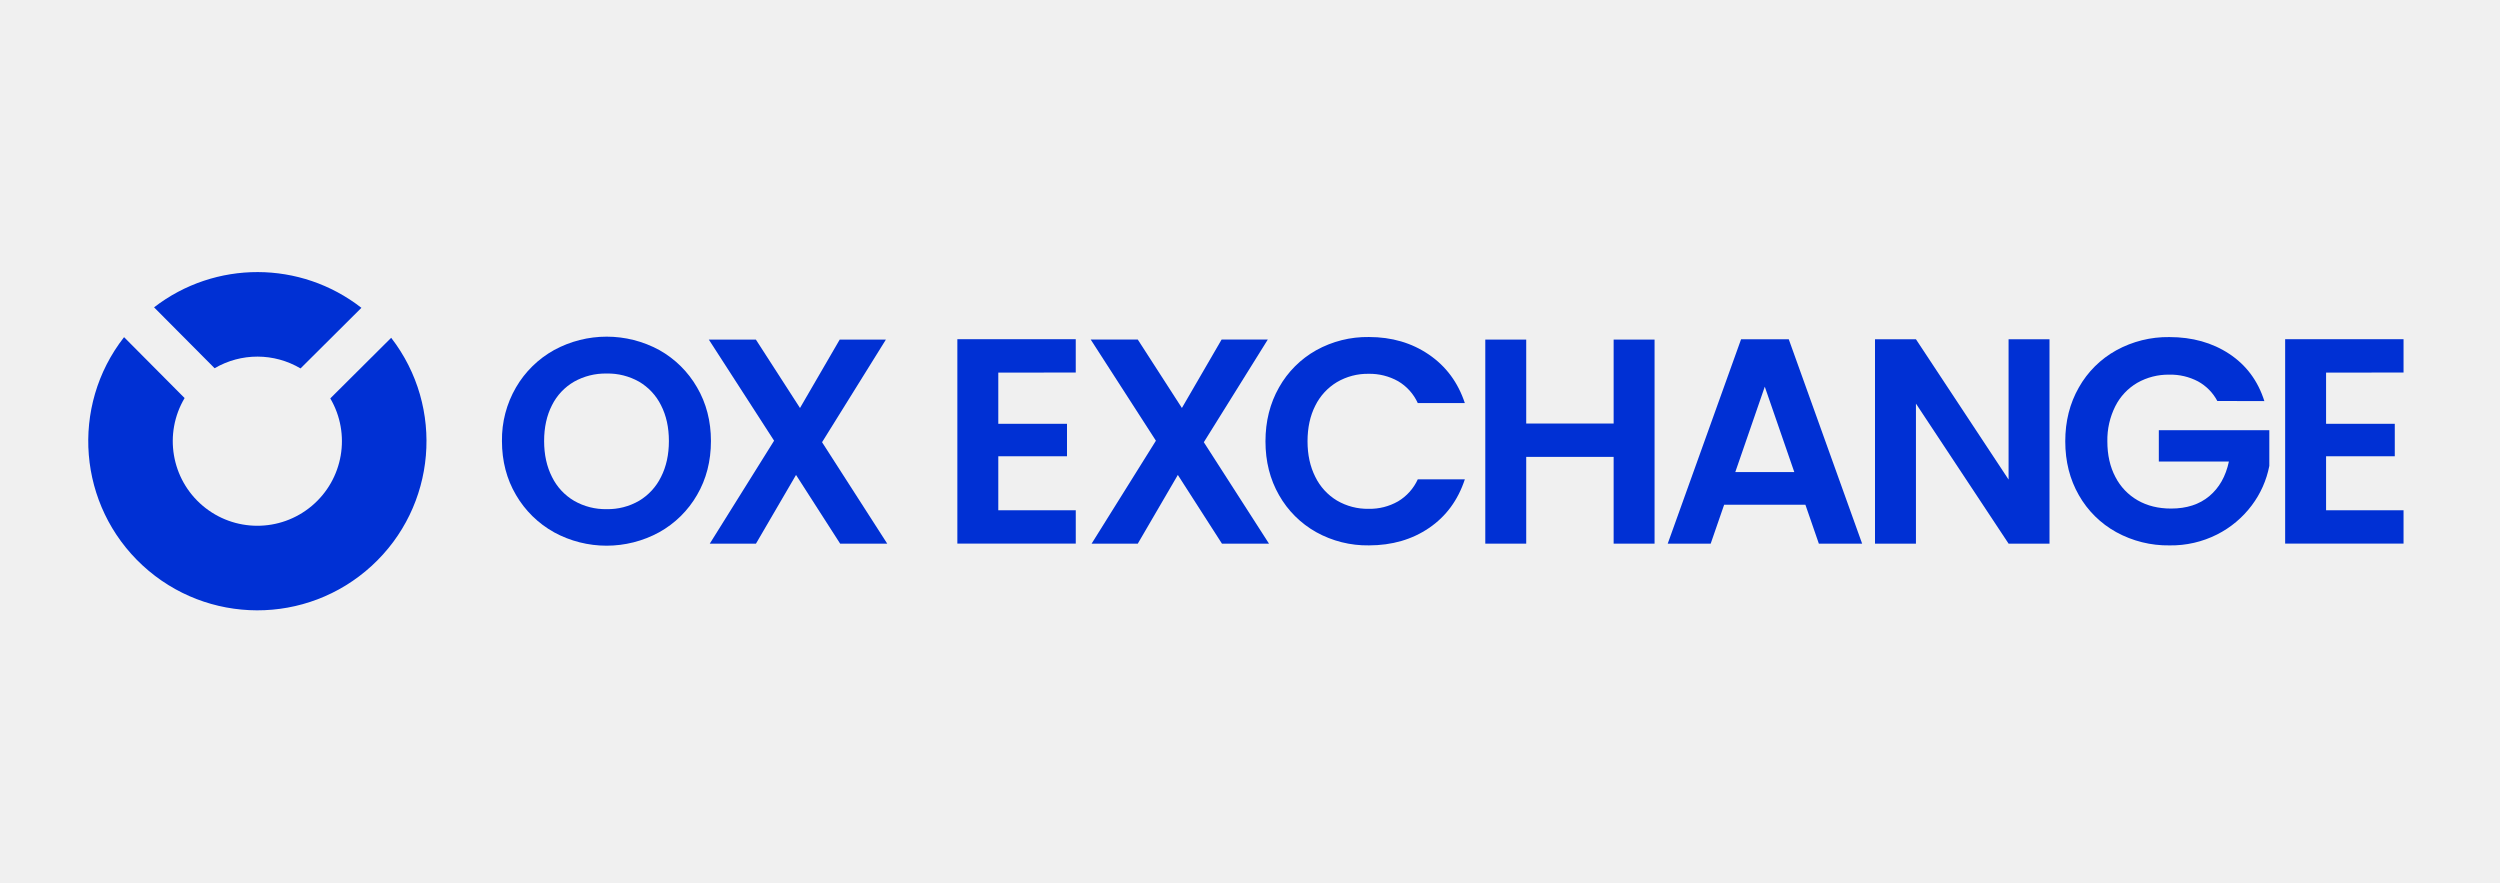
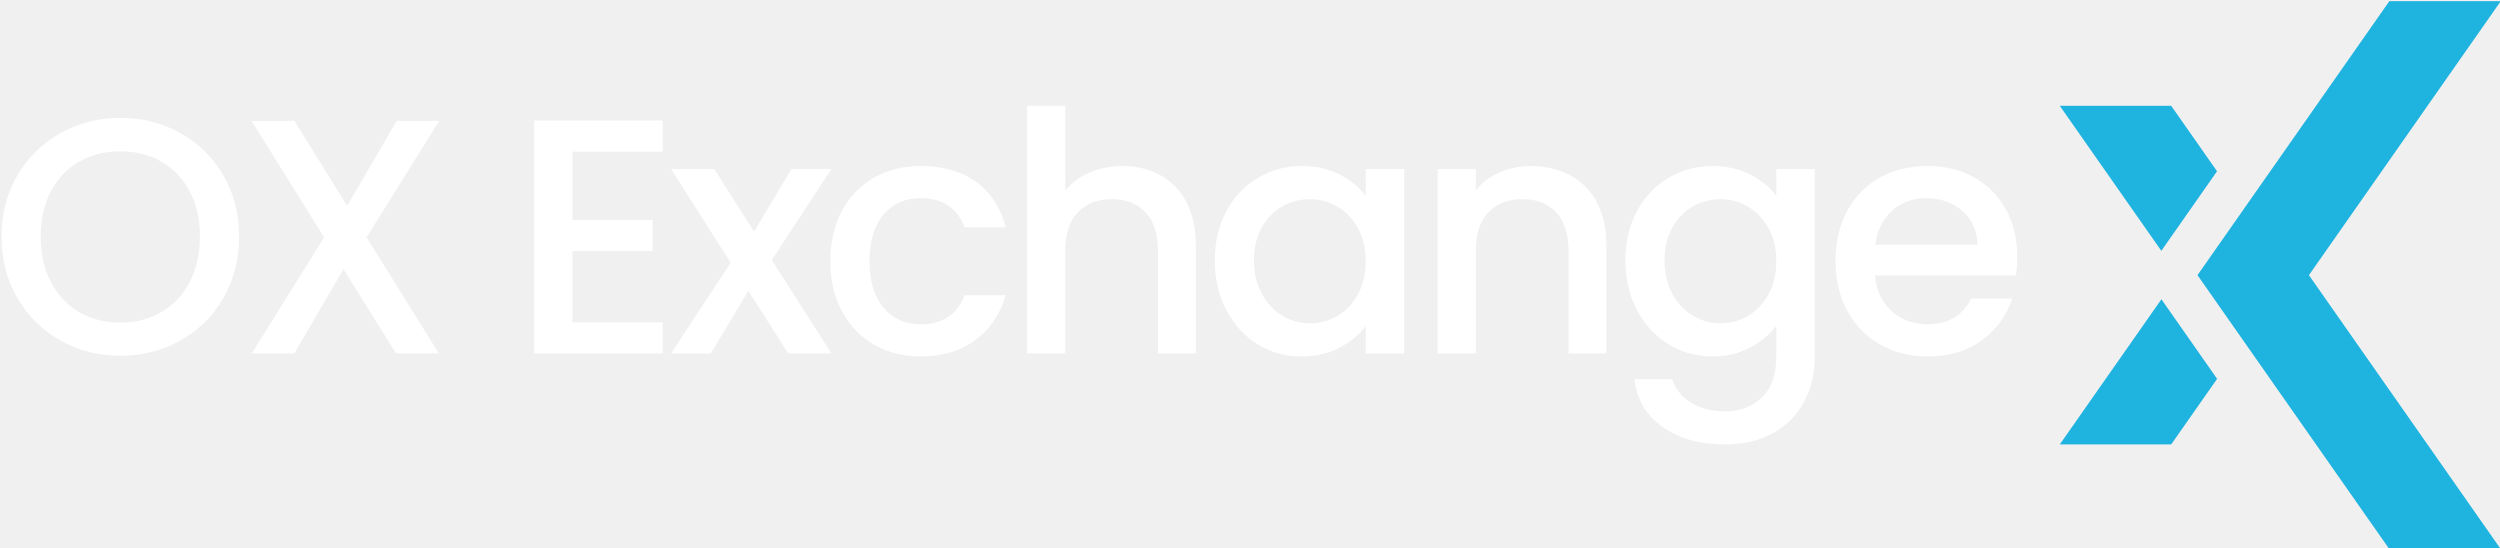
- <svg xmlns="http://www.w3.org/2000/svg" id="图层_1" data-name="图层 1" viewBox="0 0 1700 600">
+ <svg xmlns="http://www.w3.org/2000/svg" id="_图层_1" data-name="图层 1" viewBox="0 0 1095 240">
  <defs>
    <style>
-             .cls-1{fill:#0030d4;}
-         </style>
+       .cls-1 {
+         fill: #fff;
+       }
+ 
+       .cls-2 {
+         fill: #1fb3e0;
+       }
+     </style>
  </defs>
-   <path class="cls-1" d="M145.94,250.4a57.54,57.54,0,0,1,58.42.13l41.4-41.21a115,115,0,0,0-141-.33Z" />
-   <path class="cls-1" d="M266,229.7l-41.4,41.21a57.51,57.51,0,1,1-99.07-.23L84.36,229.27A115,115,0,1,0,266,229.7Z" />
-   <path class="cls-1" d="M376.72,361.93a68.28,68.28,0,0,1-25.84-25.35q-9.54-16.2-9.55-36.68a70.54,70.54,0,0,1,9.55-36.48,68.28,68.28,0,0,1,25.84-25.35,74.82,74.82,0,0,1,71.67,0A67.83,67.83,0,0,1,474,263.42q9.44,16.2,9.44,36.48,0,20.48-9.44,36.68a67.67,67.67,0,0,1-25.74,25.35,74.62,74.62,0,0,1-71.57,0Zm57.85-21.38a38.78,38.78,0,0,0,14.91-16.2q5.37-10.53,5.37-24.45t-5.37-24.35a38.39,38.39,0,0,0-14.91-16A43.1,43.1,0,0,0,412.5,254a43.59,43.59,0,0,0-22.16,5.56,38.18,38.18,0,0,0-15,16Q370,286,370,299.9t5.37,24.45a38.55,38.55,0,0,0,15,16.2,42.86,42.86,0,0,0,22.16,5.67A42.38,42.38,0,0,0,434.57,340.55Z" />
-   <path class="cls-1" d="M571.3,369.68l-30-46.72-27.24,46.72H482.64l43.74-70L482,230.92h32l30,46.52,27-46.52h31.41L559,300.7l44.33,69Z" />
-   <path class="cls-1" d="M678.84,253.38v34.79h46.72v22.07H678.84V347h52.68v22.66H651v-139h80.51v22.66Z" />
-   <path class="cls-1" d="M830.93,369.68l-30-46.72-27.24,46.72h-31.4l43.73-70-44.33-68.78h32l30,46.52,27-46.52h31.41L818.6,300.7l44.33,69Z" />
-   <path class="cls-1" d="M869.75,263.42A66.07,66.07,0,0,1,895,238.17a71.71,71.71,0,0,1,35.88-9q23.26,0,40.75,11.93t24.46,33h-32a33.16,33.16,0,0,0-13.42-14.91,39.44,39.44,0,0,0-20-5,41.16,41.16,0,0,0-21.57,5.66,38.66,38.66,0,0,0-14.71,16q-5.26,10.33-5.27,24.25,0,13.71,5.27,24.15a38.51,38.51,0,0,0,14.71,16.11A41.16,41.16,0,0,0,930.68,346a38.79,38.79,0,0,0,20-5.07,33.79,33.79,0,0,0,13.42-15h32q-7,21.29-24.36,33.1t-40.85,11.83a71.61,71.61,0,0,1-35.88-9,66.23,66.23,0,0,1-25.25-25.15q-9.24-16.11-9.24-36.58T869.75,263.42Z" />
-   <path class="cls-1" d="M1125.1,230.92V369.68h-27.83v-59h-59.44v59H1010V230.92h27.83V288h59.44V230.92Z" />
-   <path class="cls-1" d="M1227.68,343.24h-55.27l-9.14,26.44h-29.22l49.89-139h32.41l49.9,139h-29.43ZM1220.12,321l-20.07-58.05L1180,321Z" />
-   <path class="cls-1" d="M1393.67,369.68h-27.83l-63-95.23v95.23H1275v-139h27.83l63,95.42V230.72h27.83Z" />
-   <path class="cls-1" d="M1507.78,272.67a32.63,32.63,0,0,0-13.12-13.32,39.92,39.92,0,0,0-19.48-4.58,42.6,42.6,0,0,0-21.87,5.57,38.46,38.46,0,0,0-14.91,15.9A51.07,51.07,0,0,0,1433,300.1q0,13.92,5.47,24.25a38.6,38.6,0,0,0,15.21,15.91q9.74,5.57,22.66,5.56,15.9,0,26-8.45t13.32-23.55H1468V292.55h75.14V316.8a65.24,65.24,0,0,1-11.92,26.84,67.45,67.45,0,0,1-23.56,19.78,69.28,69.28,0,0,1-32.31,7.45,73.15,73.15,0,0,1-36.28-9,65.83,65.83,0,0,1-25.44-25.15q-9.24-16.11-9.25-36.58t9.25-36.68a65.67,65.67,0,0,1,25.44-25.25,72.86,72.86,0,0,1,36.09-9q23.44,0,40.75,11.43t23.86,32.11Z" />
-   <path class="cls-1" d="M1581.73,253.38v34.79h46.72v22.07h-46.72V347h52.68v22.66H1553.9v-139h80.51v22.66Z" />
+   <g>
+     <path class="cls-1" d="M26.53,149.15c-7.96-4.44-14.27-10.65-18.91-18.61-4.64-7.96-6.96-16.93-6.96-26.89s2.32-18.91,6.96-26.82c4.64-7.91,10.94-14.09,18.91-18.54,7.96-4.44,16.68-6.67,26.16-6.67s18.34,2.22,26.31,6.67c7.96,4.45,14.24,10.63,18.83,18.54,4.59,7.91,6.89,16.86,6.89,26.82s-2.3,18.93-6.89,26.89c-4.59,7.96-10.87,14.17-18.83,18.61-7.96,4.45-16.73,6.67-26.31,6.67s-18.2-2.22-26.16-6.67Zm44.19-12.46c5.28-3.08,9.4-7.47,12.38-13.19,2.98-5.72,4.47-12.33,4.47-19.86s-1.49-14.12-4.47-19.79c-2.98-5.67-7.11-10.01-12.38-13.04-5.28-3.03-11.29-4.54-18.03-4.54s-12.75,1.52-18.03,4.54c-5.28,3.03-9.41,7.38-12.38,13.04-2.98,5.67-4.47,12.26-4.47,19.79s1.49,14.14,4.47,19.86c2.98,5.72,7.11,10.11,12.38,13.19,5.28,3.08,11.29,4.62,18.03,4.62s12.75-1.54,18.03-4.62Z" />
+     <path class="cls-1" d="M160.56,103.94l31.66,50.86h-18.76l-23.01-36.93-21.54,36.93h-18.61l31.66-50.86-31.8-51h18.76l23.16,37.23,21.69-37.23h18.61l-31.81,51Z" />
+     <path class="cls-1" d="M250.7,66.42v29.9h35.18v13.63h-35.18v31.22h39.57v13.63h-56.28V52.79h56.28v13.63h-39.57Z" />
+     <path class="cls-1" d="M338.05,113.9l26.09,40.89h-18.91l-17.44-27.41-16.42,27.41h-17.44l26.09-39.72-26.09-41.04h18.91l17.44,27.41,16.42-27.41h17.44l-26.09,39.86Z" />
+     <path class="cls-1" d="M368.75,92.43c3.37-6.3,8.04-11.16,14-14.58,5.96-3.42,12.8-5.13,20.52-5.13,9.77,0,17.86,2.32,24.26,6.96,6.4,4.64,10.72,11.26,12.97,19.86h-18.03c-1.47-4.01-3.81-7.13-7.03-9.38-3.22-2.25-7.28-3.37-12.17-3.37-6.84,0-12.29,2.42-16.34,7.25-4.05,4.84-6.08,11.6-6.08,20.3s2.03,15.49,6.08,20.37c4.05,4.89,9.5,7.33,16.34,7.33,9.67,0,16.07-4.25,19.2-12.75h18.03c-2.35,8.21-6.74,14.73-13.19,19.57-6.45,4.84-14.46,7.25-24.04,7.25-7.72,0-14.56-1.73-20.52-5.2-5.96-3.47-10.63-8.35-14-14.66-3.37-6.3-5.06-13.61-5.06-21.91s1.68-15.61,5.06-21.91Z" />
+     <path class="cls-1" d="M508.13,76.68c4.84,2.64,8.65,6.55,11.43,11.72,2.79,5.18,4.18,11.43,4.18,18.76v47.63h-16.56v-45.14c0-7.23-1.81-12.77-5.42-16.63-3.61-3.86-8.55-5.79-14.8-5.79s-11.21,1.93-14.88,5.79c-3.67,3.86-5.5,9.4-5.5,16.63v45.14h-16.71V46.34h16.71v37.08c2.83-3.42,6.42-6.06,10.77-7.91,4.35-1.85,9.11-2.78,14.29-2.78,6.15,0,11.65,1.32,16.49,3.96Z" />
+     <path class="cls-1" d="M537.15,92.51c3.37-6.25,7.96-11.11,13.78-14.58,5.81-3.47,12.24-5.2,19.27-5.2,6.35,0,11.89,1.25,16.63,3.74,4.74,2.49,8.52,5.59,11.36,9.31v-11.72h16.85v80.76h-16.85v-12.02c-2.84,3.81-6.69,6.99-11.58,9.53-4.89,2.54-10.46,3.81-16.71,3.81-6.94,0-13.29-1.78-19.05-5.35-5.77-3.57-10.33-8.55-13.7-14.95-3.37-6.4-5.06-13.65-5.06-21.76s1.68-15.29,5.06-21.55Zm57.6,7.33c-2.3-4.1-5.3-7.23-9.01-9.38-3.71-2.15-7.72-3.22-12.02-3.22s-8.31,1.05-12.02,3.15c-3.72,2.1-6.72,5.18-9.02,9.23-2.3,4.05-3.44,8.87-3.44,14.44s1.15,10.46,3.44,14.66c2.3,4.2,5.32,7.4,9.09,9.6,3.76,2.2,7.74,3.3,11.94,3.3s8.31-1.07,12.02-3.22c3.71-2.15,6.72-5.3,9.01-9.45,2.3-4.15,3.44-9.01,3.44-14.58s-1.15-10.41-3.44-14.51Z" />
+     <path class="cls-1" d="M687.52,76.68c5.03,2.64,8.96,6.55,11.8,11.72,2.83,5.18,4.25,11.43,4.25,18.76v47.63h-16.56v-45.14c0-7.23-1.81-12.77-5.42-16.63-3.61-3.86-8.55-5.79-14.8-5.79s-11.21,1.93-14.88,5.79c-3.67,3.86-5.5,9.4-5.5,16.63v45.14h-16.71V74.04h16.71v9.23c2.73-3.32,6.23-5.91,10.48-7.77,4.25-1.85,8.77-2.78,13.56-2.78,6.35,0,12.04,1.32,17.07,3.96Z" />
+     <path class="cls-1" d="M766.66,76.46c4.84,2.49,8.62,5.59,11.36,9.31v-11.72h16.86v82.07c0,7.42-1.56,14.04-4.69,19.86-3.13,5.81-7.65,10.38-13.56,13.7-5.91,3.32-12.97,4.98-21.18,4.98-10.94,0-20.03-2.56-27.26-7.69-7.23-5.13-11.34-12.09-12.31-20.88h16.56c1.27,4.2,3.98,7.6,8.14,10.19,4.15,2.59,9.11,3.88,14.88,3.88,6.74,0,12.19-2.05,16.34-6.16,4.15-4.1,6.23-10.06,6.23-17.88v-13.48c-2.83,3.81-6.67,7.01-11.5,9.6s-10.33,3.88-16.49,3.88c-7.03,0-13.46-1.78-19.27-5.35-5.81-3.57-10.41-8.55-13.78-14.95-3.37-6.4-5.06-13.65-5.06-21.76s1.69-15.29,5.06-21.55c3.37-6.25,7.96-11.11,13.78-14.58,5.81-3.47,12.24-5.2,19.27-5.2,6.25,0,11.8,1.25,16.64,3.74Zm7.91,23.38c-2.3-4.1-5.3-7.23-9.02-9.38-3.71-2.15-7.72-3.22-12.02-3.22s-8.31,1.05-12.02,3.15c-3.71,2.1-6.72,5.18-9.01,9.23-2.3,4.05-3.44,8.87-3.44,14.44s1.15,10.46,3.44,14.66c2.29,4.2,5.32,7.4,9.09,9.6,3.76,2.2,7.74,3.3,11.95,3.3s8.3-1.07,12.02-3.22c3.71-2.15,6.72-5.3,9.02-9.45,2.29-4.15,3.44-9.01,3.44-14.58s-1.15-10.41-3.44-14.51Z" />
+     <path class="cls-1" d="M882.96,120.65h-61.7c.49,6.45,2.88,11.63,7.18,15.54,4.3,3.91,9.57,5.86,15.83,5.86,8.99,0,15.34-3.76,19.05-11.29h18.03c-2.44,7.43-6.86,13.51-13.26,18.25-6.4,4.74-14.34,7.11-23.82,7.11-7.72,0-14.63-1.73-20.74-5.2-6.11-3.47-10.9-8.35-14.36-14.66-3.47-6.3-5.2-13.61-5.2-21.91s1.69-15.61,5.06-21.91c3.37-6.3,8.11-11.16,14.22-14.58,6.11-3.42,13.12-5.13,21.03-5.13s14.41,1.66,20.37,4.98c5.96,3.32,10.6,7.99,13.92,14,3.32,6.01,4.98,12.92,4.98,20.74,0,3.03-.2,5.77-.59,8.21Zm-16.86-13.48c-.1-6.16-2.3-11.09-6.59-14.8-4.3-3.71-9.63-5.57-15.98-5.57-5.77,0-10.7,1.83-14.8,5.5-4.1,3.66-6.55,8.62-7.33,14.88h44.7Z" />
+   </g>
+   <g>
+     <polygon class="cls-2" points="1095.32 240.5 1011.31 120.52 1095.33 .52 1095.3 .5 1046.55 .5 962.52 120.5 962.51 120.52 962.51 120.52 962.51 120.53 962.52 120.54 1046.52 240.5 1095.32 240.5" />
+     <polygon class="cls-2" points="902.18 46.34 946.66 109.86 971.06 75.02 950.98 46.34 902.18 46.34" />
+     <polygon class="cls-2" points="950.98 194.66 971.09 165.93 946.7 131.09 902.18 194.66 950.98 194.66" />
+   </g>
</svg>
